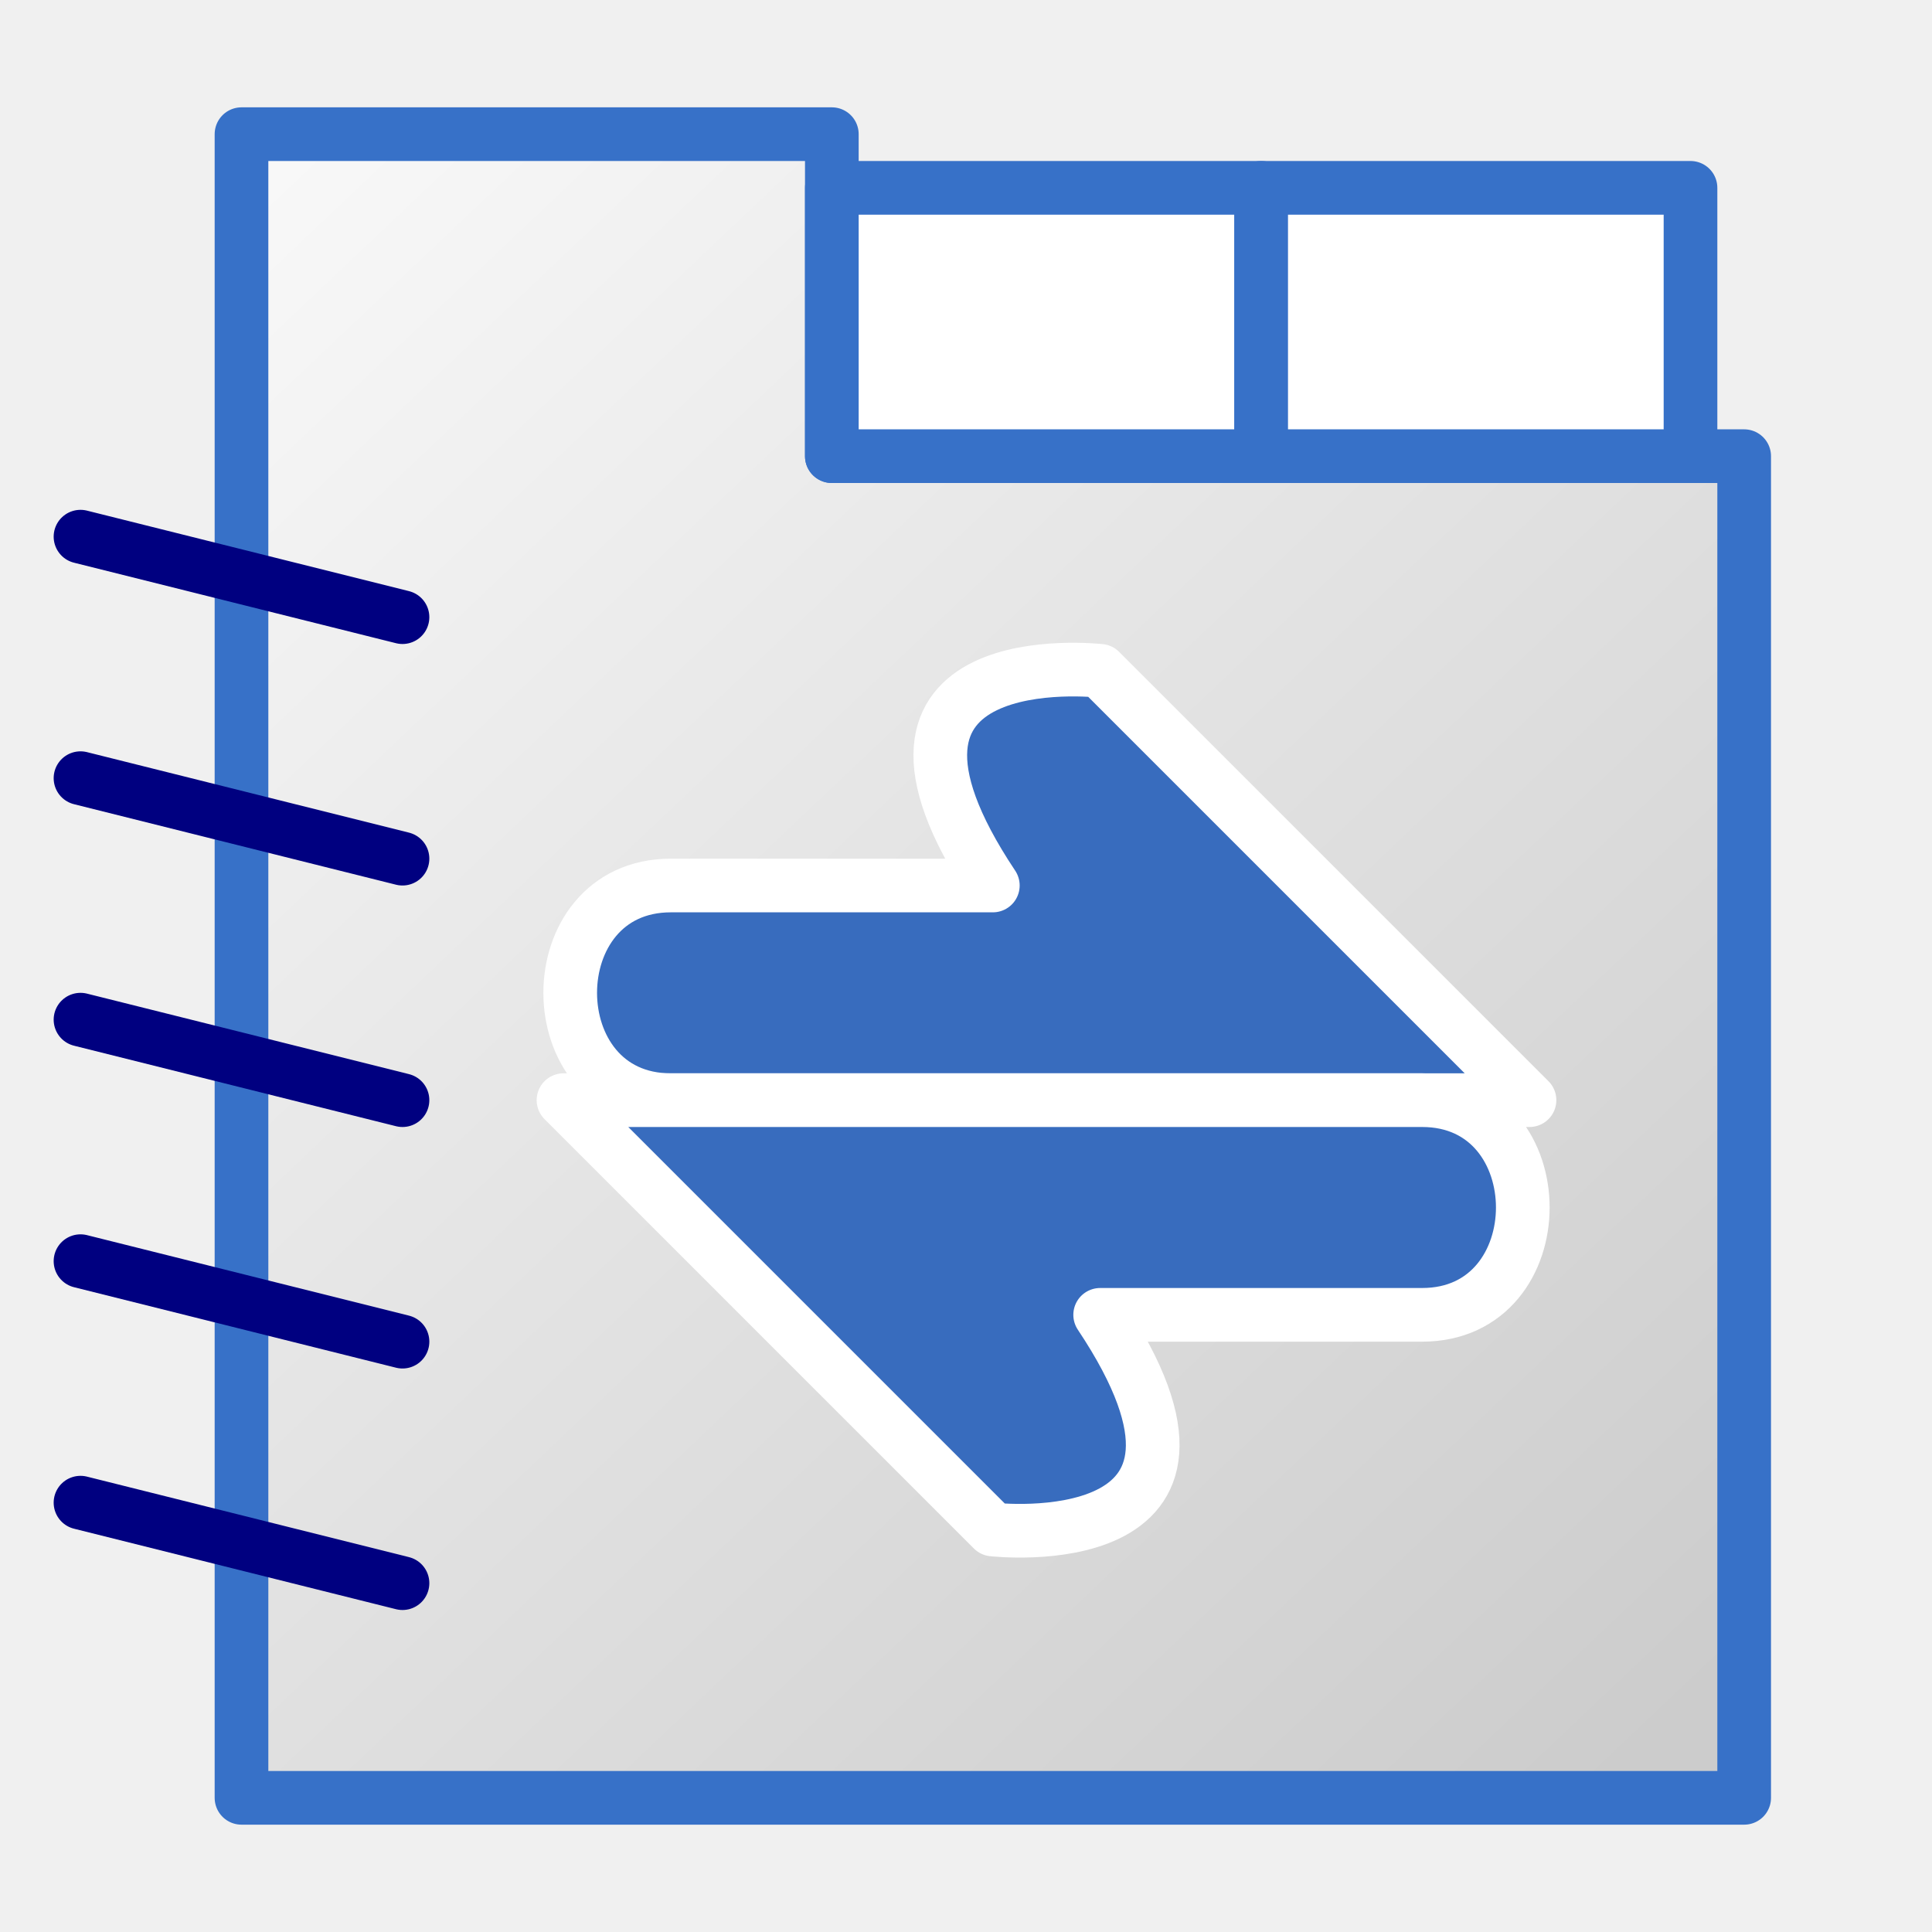
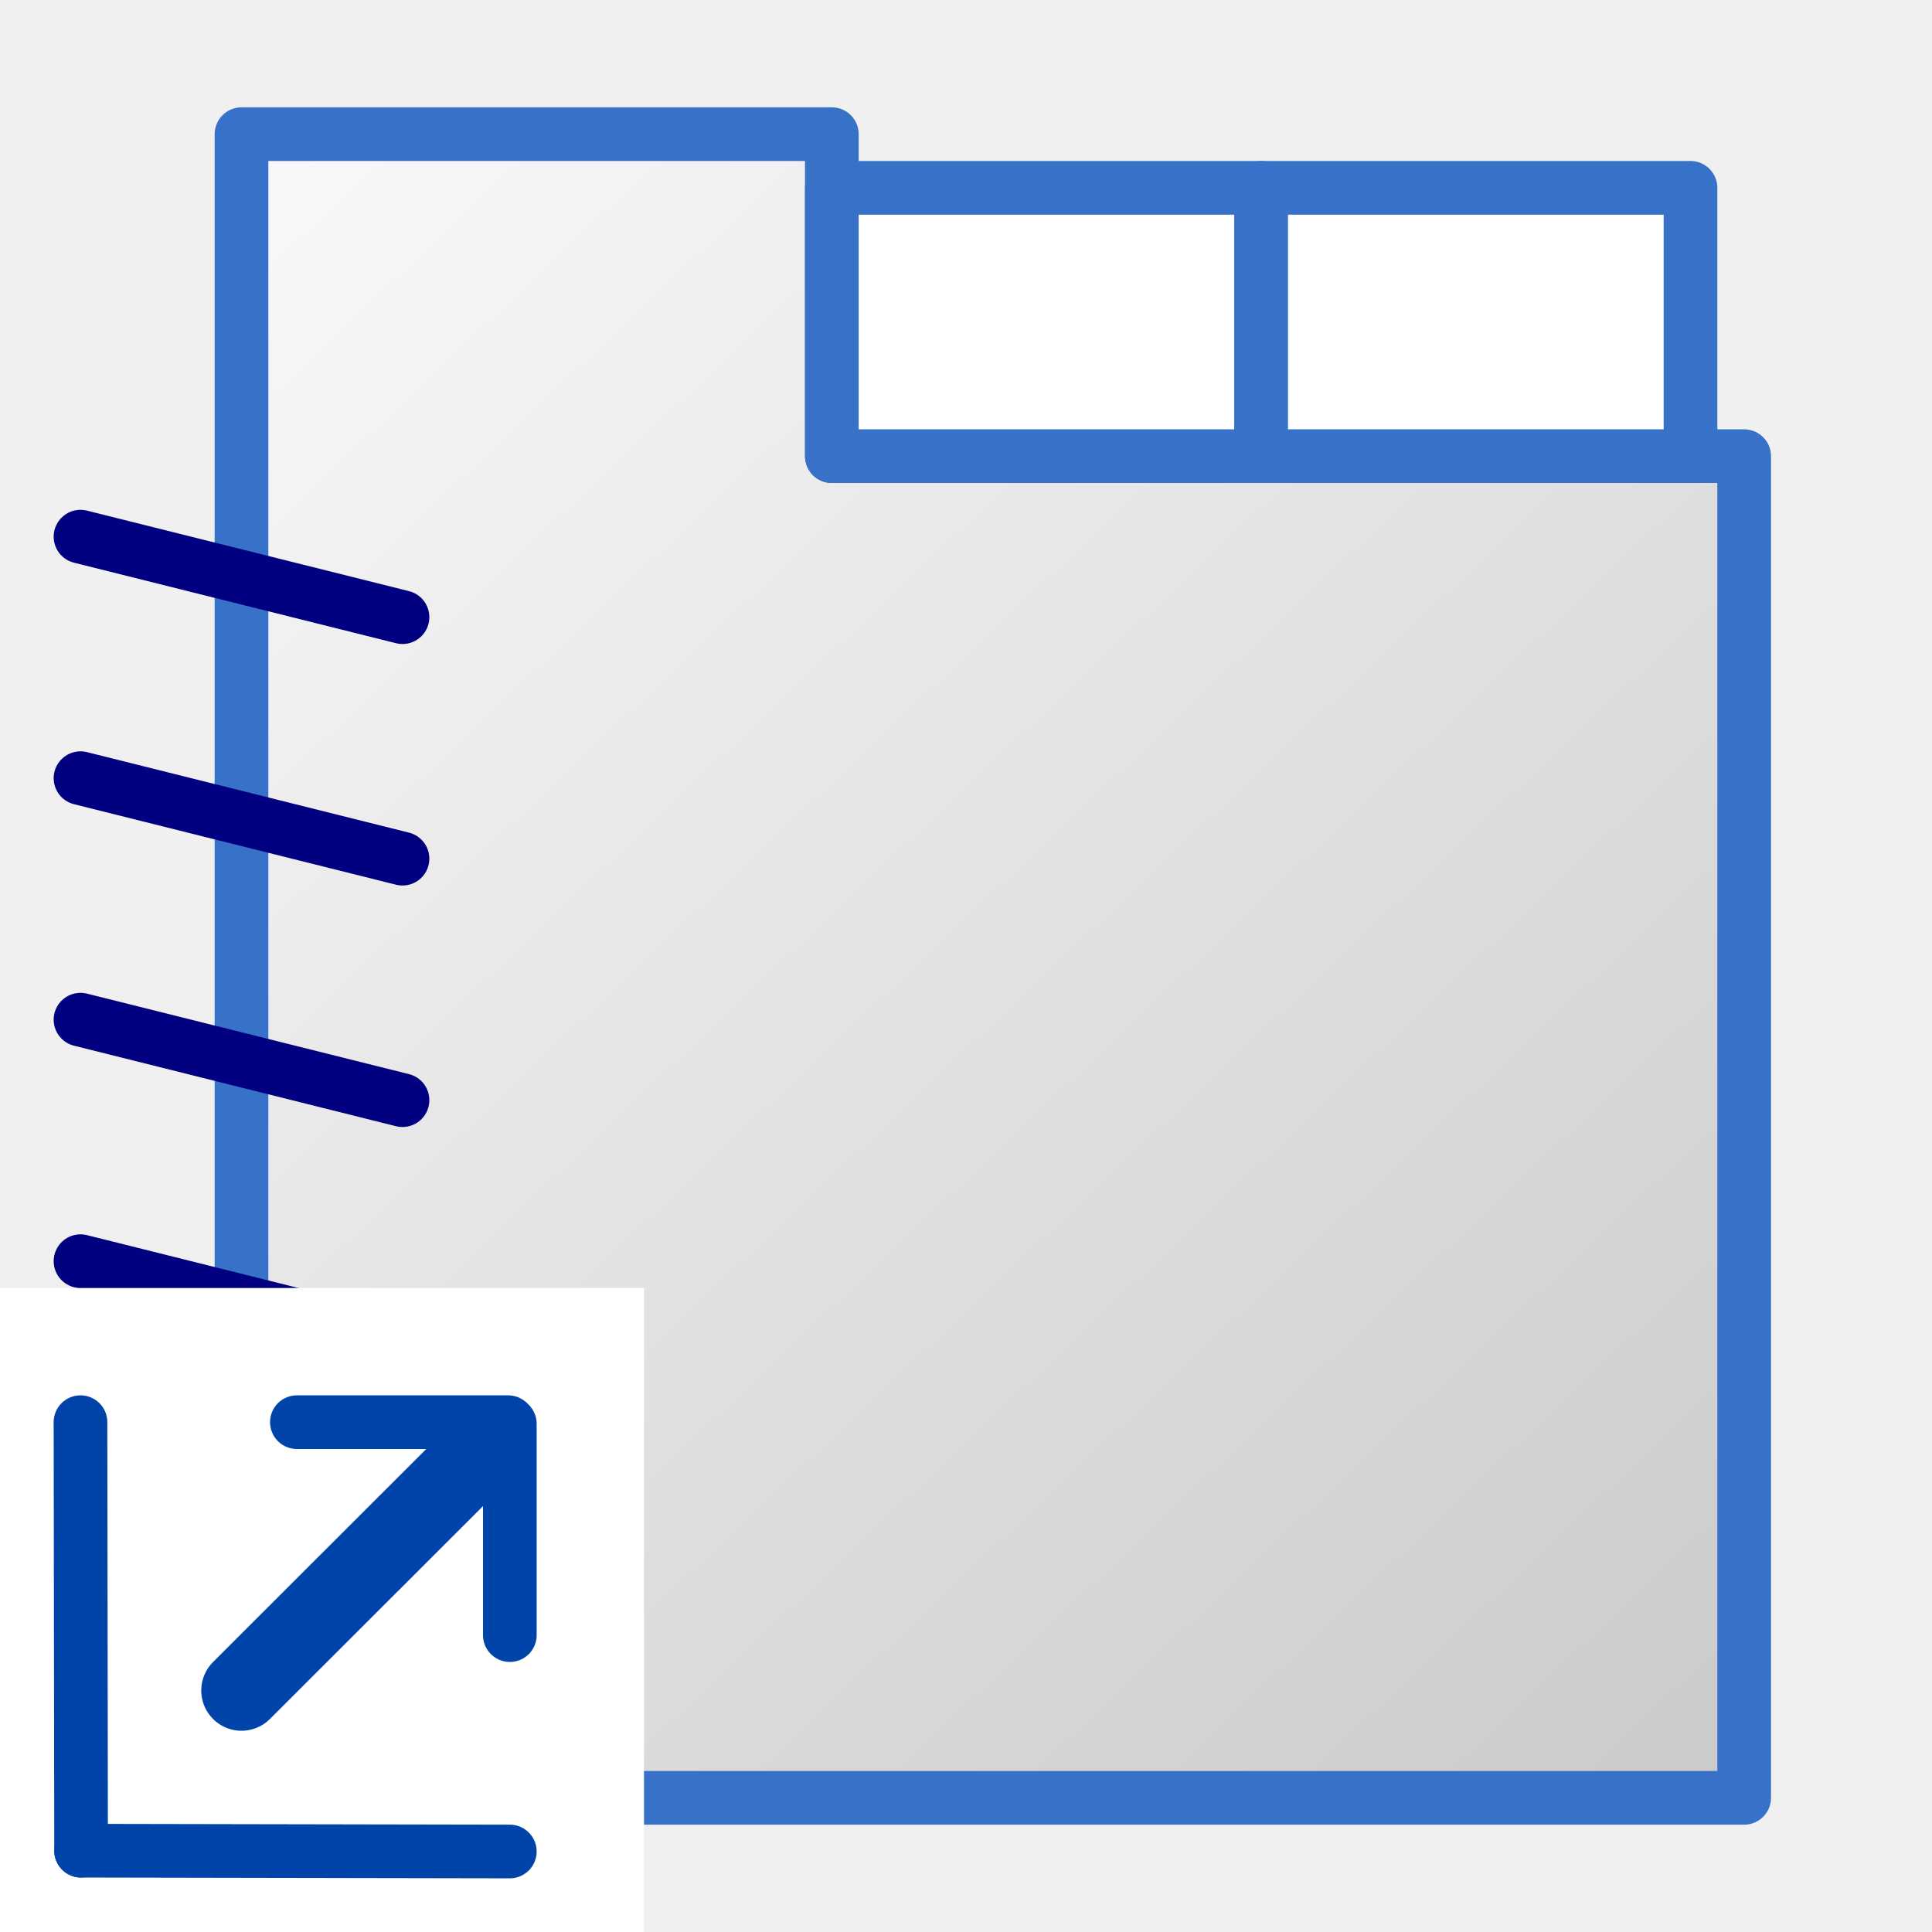
<svg xmlns="http://www.w3.org/2000/svg" xmlns:xlink="http://www.w3.org/1999/xlink" width="36" height="36" viewBox="0 0 36 36" id="svg4225" version="1.1">
  <defs id="defs4227">
    <linearGradient gradientTransform="matrix(1.525181,0,0,1.525,-0.838135,-551.6776)" xlink:href="#linearGradient868" id="linearGradient870" x1="21.5" y1="1048.862" x2="3.5" y2="1029.862" gradientUnits="userSpaceOnUse" />
    <linearGradient id="linearGradient868">
      <stop style="stop-color:#cccccc;stop-opacity:1" offset="0" id="stop864" />
      <stop style="stop-color:#f9f9f9;stop-opacity:1" offset="1" id="stop866" />
    </linearGradient>
  </defs>
  <g id="layer1" transform="translate(0,-1016.362)">
    <path style="opacity:1;fill:url(#linearGradient870);fill-opacity:1;stroke:#3771c8;stroke-width:1;stroke-linecap:round;stroke-linejoin:round;stroke-miterlimit:4;stroke-dasharray:none;stroke-dashoffset:0;stroke-opacity:1;paint-order:normal" d="m 4.5,1018.862 h 11 v 6 h 17 v 25 h -28 z" id="rect842" />
    <path id="path838" d="m 1.5,1030.862 6,1.5" style="fill:none;fill-rule:evenodd;stroke:#000080;stroke-width:1px;stroke-linecap:round;stroke-linejoin:miter;stroke-opacity:1" />
    <path style="fill:none;fill-rule:evenodd;stroke:#000080;stroke-width:1px;stroke-linecap:round;stroke-linejoin:miter;stroke-opacity:1" d="m 1.5,1035.362 6,1.5" id="path840" />
    <path id="path842" d="m 1.5,1039.862 6,1.5" style="fill:none;fill-rule:evenodd;stroke:#000080;stroke-width:1px;stroke-linecap:round;stroke-linejoin:miter;stroke-opacity:1" />
    <path style="fill:none;fill-rule:evenodd;stroke:#000080;stroke-width:1px;stroke-linecap:round;stroke-linejoin:miter;stroke-opacity:1" d="m 1.5,1044.362 6,1.5" id="path844" />
    <path style="fill:none;fill-rule:evenodd;stroke:#000080;stroke-width:1px;stroke-linecap:round;stroke-linejoin:miter;stroke-opacity:1" d="m 1.5,1026.362 6,1.5" id="path862" />
-     <path style="color:#000000;font-style:normal;font-variant:normal;font-weight:normal;font-stretch:normal;font-size:medium;line-height:normal;font-family:sans-serif;font-variant-ligatures:normal;font-variant-position:normal;font-variant-caps:normal;font-variant-numeric:normal;font-variant-alternates:normal;font-feature-settings:normal;text-indent:0;text-align:start;text-decoration:none;text-decoration-line:none;text-decoration-style:solid;text-decoration-color:#000000;letter-spacing:normal;word-spacing:normal;text-transform:none;writing-mode:lr-tb;direction:ltr;text-orientation:mixed;dominant-baseline:auto;baseline-shift:baseline;text-anchor:start;white-space:normal;shape-padding:0;clip-rule:nonzero;display:inline;overflow:visible;visibility:visible;opacity:1;isolation:auto;mix-blend-mode:normal;color-interpolation:sRGB;color-interpolation-filters:linearRGB;solid-color:#000000;solid-opacity:1;vector-effect:none;fill:#386cbe;fill-opacity:1;fill-rule:evenodd;stroke:#ffffff;stroke-width:1;stroke-linecap:round;stroke-linejoin:round;stroke-miterlimit:4;stroke-dasharray:none;stroke-dashoffset:0;stroke-opacity:1;color-rendering:auto;image-rendering:auto;shape-rendering:auto;text-rendering:auto;enable-background:accumulate" d="m 20.5,1028.862 c 0,0 -5.05,-0.575 -2,4 h -6 c -2.5,0 -2.5,4 0,4 h 16 z" id="path932" />
    <rect style="opacity:1;fill:#ffffff;fill-opacity:1;fill-rule:evenodd;stroke:#3771c8;stroke-width:1;stroke-linecap:butt;stroke-linejoin:round;stroke-miterlimit:4;stroke-dasharray:none;stroke-dashoffset:0;stroke-opacity:1;paint-order:normal" id="rect957" width="8" height="5" x="15.5" y="1019.862" ry="1.931416e-005" />
    <rect y="1019.862" x="23.5" height="5" width="8" id="rect959" style="opacity:1;fill:#ffffff;fill-opacity:1;fill-rule:evenodd;stroke:#3771c8;stroke-width:1;stroke-linecap:butt;stroke-linejoin:round;stroke-miterlimit:4;stroke-dasharray:none;stroke-dashoffset:0;stroke-opacity:1;paint-order:normal" />
-     <path id="path887" d="m 18.5,1044.862 c 0,0 5.05,0.575 2,-4 h 6 c 2.5,0 2.5,-4 0,-4 h -16 z" style="color:#000000;font-style:normal;font-variant:normal;font-weight:normal;font-stretch:normal;font-size:medium;line-height:normal;font-family:sans-serif;font-variant-ligatures:normal;font-variant-position:normal;font-variant-caps:normal;font-variant-numeric:normal;font-variant-alternates:normal;font-feature-settings:normal;text-indent:0;text-align:start;text-decoration:none;text-decoration-line:none;text-decoration-style:solid;text-decoration-color:#000000;letter-spacing:normal;word-spacing:normal;text-transform:none;writing-mode:lr-tb;direction:ltr;text-orientation:mixed;dominant-baseline:auto;baseline-shift:baseline;text-anchor:start;white-space:normal;shape-padding:0;clip-rule:nonzero;display:inline;overflow:visible;visibility:visible;opacity:1;isolation:auto;mix-blend-mode:normal;color-interpolation:sRGB;color-interpolation-filters:linearRGB;solid-color:#000000;solid-opacity:1;vector-effect:none;fill:#386cbe;fill-opacity:1;fill-rule:evenodd;stroke:#ffffff;stroke-width:1;stroke-linecap:round;stroke-linejoin:round;stroke-miterlimit:4;stroke-dasharray:none;stroke-dashoffset:0;stroke-opacity:1;color-rendering:auto;image-rendering:auto;shape-rendering:auto;text-rendering:auto;enable-background:accumulate" />
+     <g id="g882">
+       <rect y="1040.362" x="0" height="12" width="12" id="rect857-1" style="opacity:1;fill:#ffffff;fill-opacity:1;fill-rule:evenodd;stroke:none;stroke-width:2;stroke-linecap:round;stroke-linejoin:bevel;stroke-miterlimit:4;stroke-dasharray:none;stroke-dashoffset:0;stroke-opacity:1;paint-order:normal" />
+       <g id="g872">
+         <path style="fill:none;fill-rule:evenodd;stroke:#0044aa;stroke-width:1.5;stroke-linecap:round;stroke-linejoin:miter;stroke-miterlimit:4;stroke-dasharray:none;stroke-opacity:1" d="m 4.5,1047.862 4.489,-4.485" id="path825-7" />
+         <path style="fill:none;fill-rule:evenodd;stroke:#0044aa;stroke-width:1px;stroke-linecap:round;stroke-linejoin:miter;stroke-opacity:1" d="M 5.532,1042.862 H 9.468" id="path827-0" />
+         <path style="fill:none;fill-rule:evenodd;stroke:#0044aa;stroke-width:1px;stroke-linecap:round;stroke-linejoin:miter;stroke-opacity:1" d="m 9.5,1046.83 v -3.936" id="path829-9" />
+       </g>
+       <g transform="translate(-0.9892599,0.9849358)" id="g867">
+         <path id="path851" d="M 10.489,1049.877 2.5,1049.862" style="fill:none;fill-rule:evenodd;stroke:#0044aa;stroke-width:1px;stroke-linecap:round;stroke-linejoin:miter;stroke-opacity:1" />
+         <path id="path853" d="M 2.489,1041.877 2.5,1049.862" style="fill:none;fill-rule:evenodd;stroke:#0044aa;stroke-width:1px;stroke-linecap:round;stroke-linejoin:miter;stroke-opacity:1" />
+       </g>
+     </g>
  </g>
</svg>
